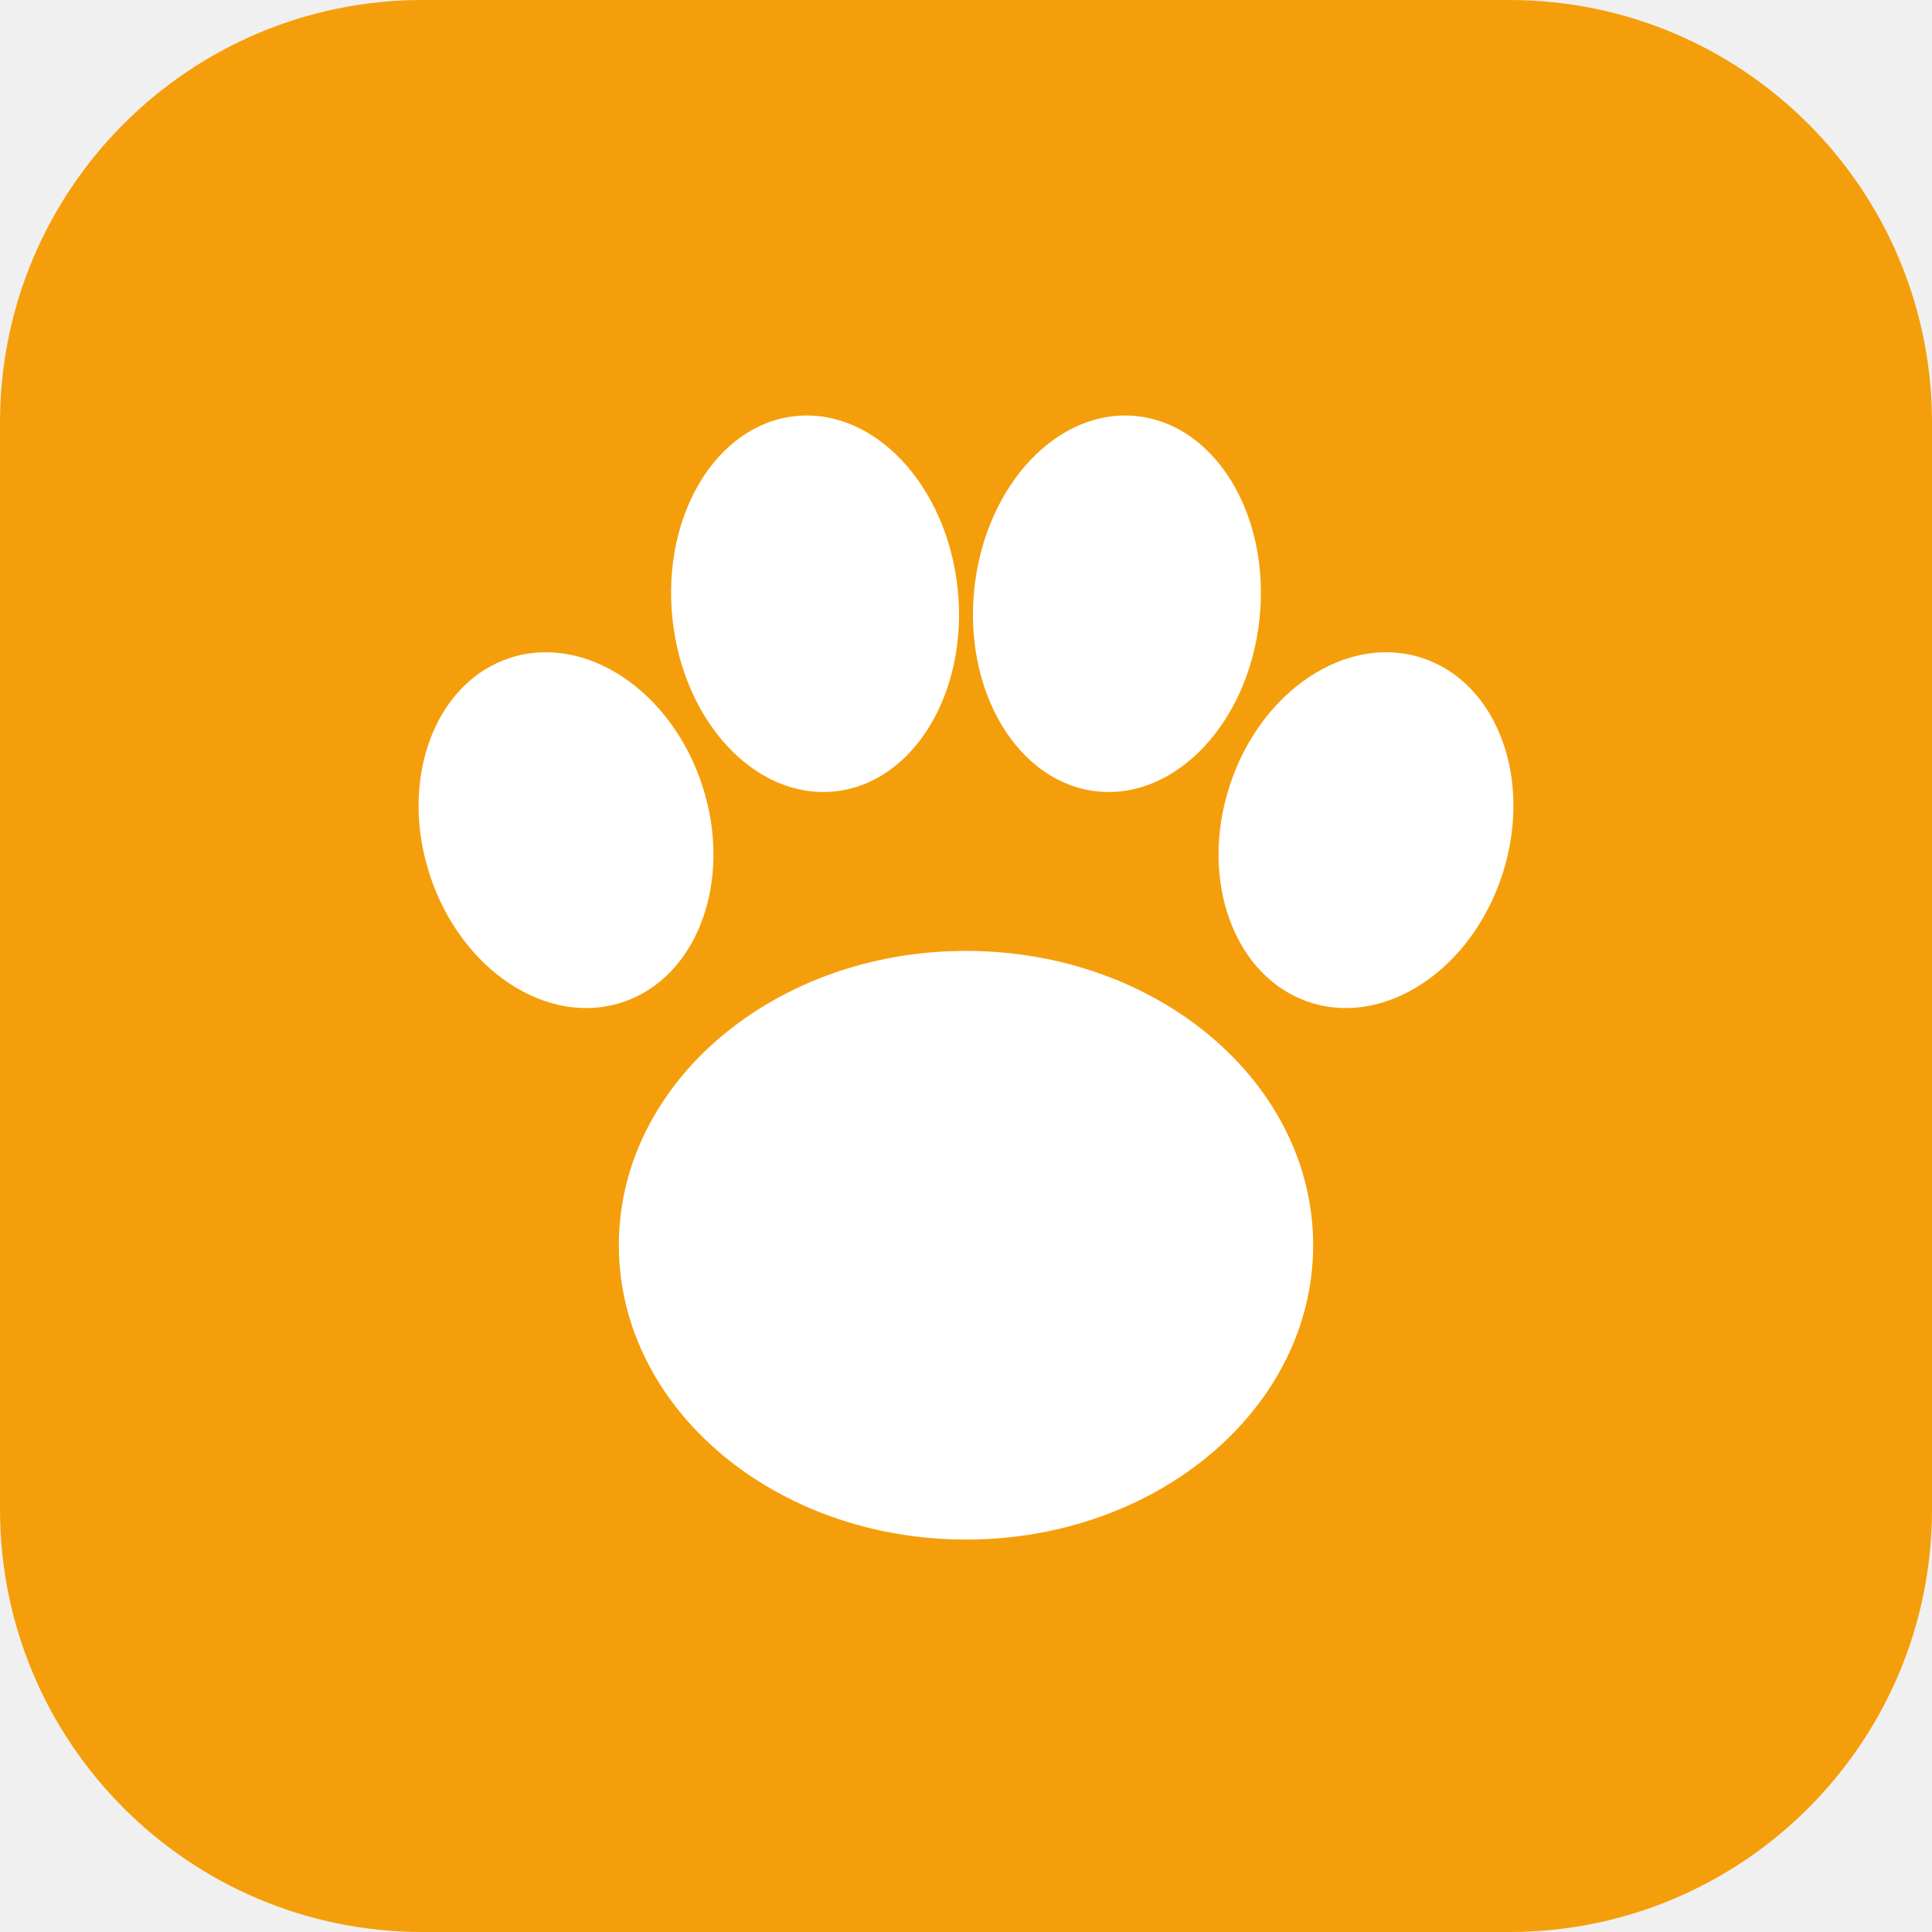
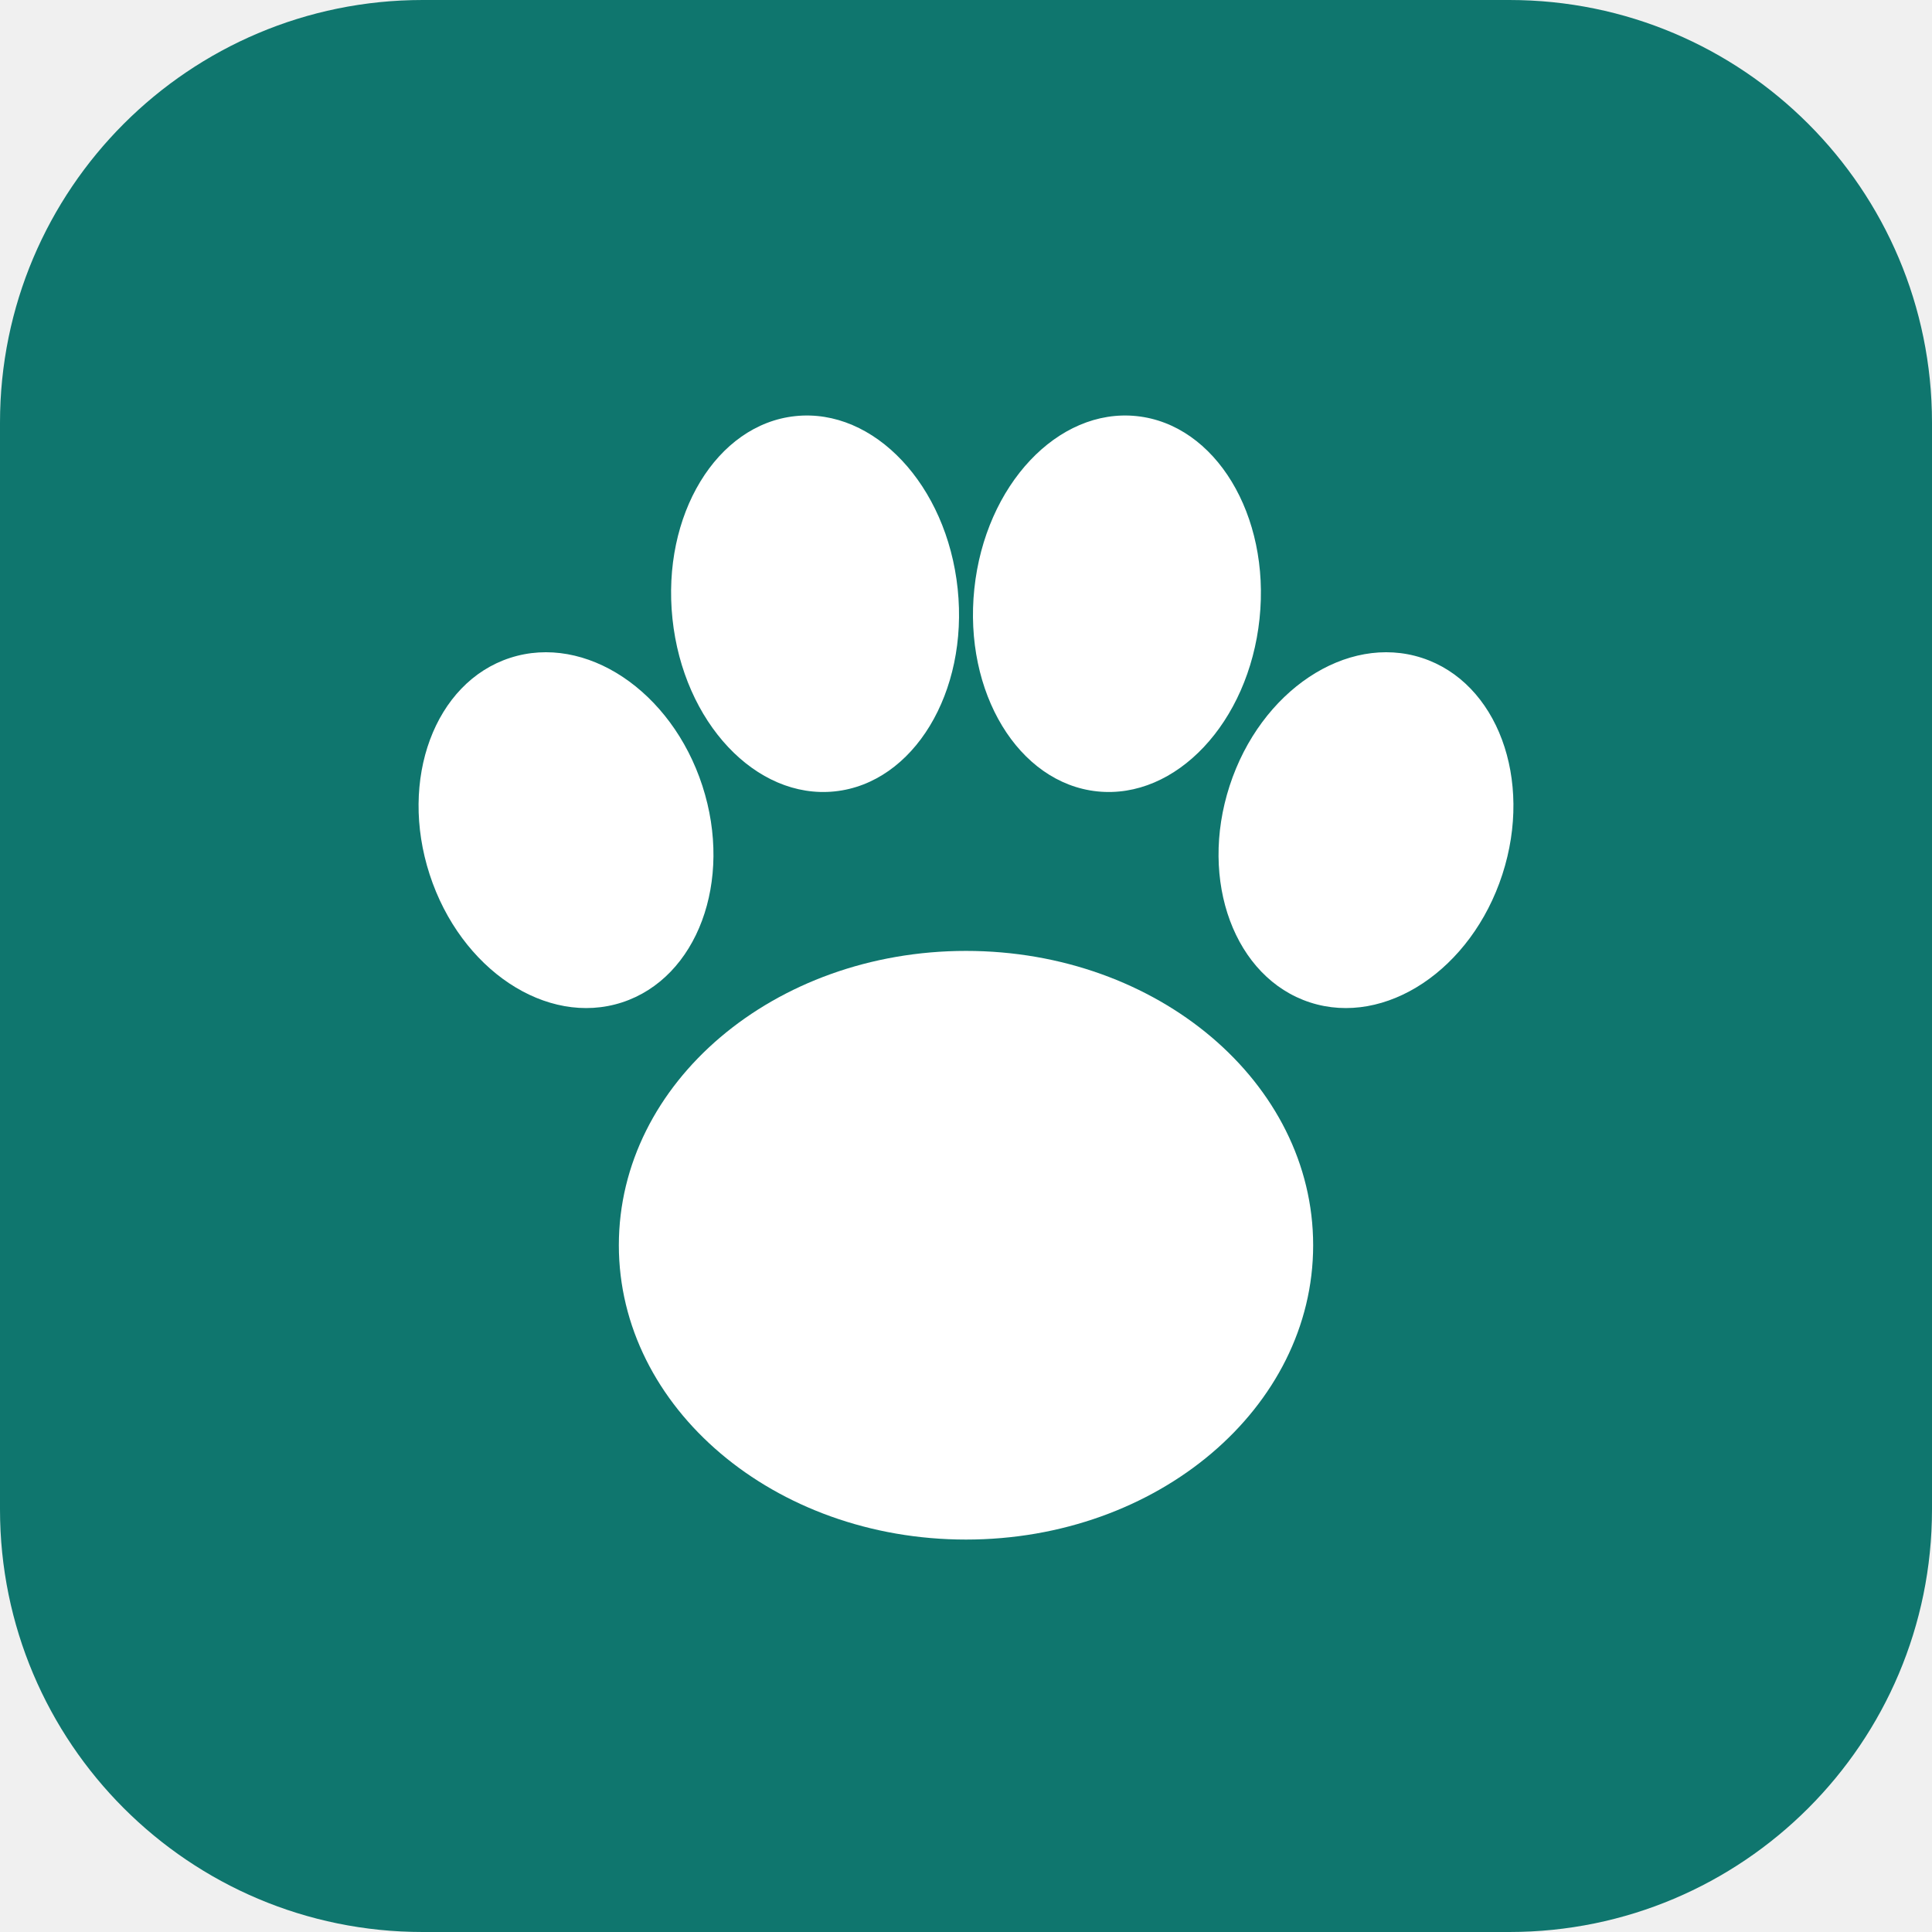
<svg xmlns="http://www.w3.org/2000/svg" viewBox="0 0 512 512">
-   <rect width="512" height="512" rx="112" fill="#f59e0b" />
+   <rect width="512" height="512" rx="112" fill="#0f766e" />
  <g fill="#fff">
    <ellipse cx="256" cy="330" rx="92" ry="78" />
    <ellipse cx="150" cy="220" rx="38" ry="48" transform="rotate(-18 150 220)" />
    <ellipse cx="216" cy="160" rx="38" ry="50" transform="rotate(-6 216 160)" />
    <ellipse cx="296" cy="160" rx="38" ry="50" transform="rotate(6 296 160)" />
    <ellipse cx="362" cy="220" rx="38" ry="48" transform="rotate(18 362 220)" />
  </g>
</svg>
